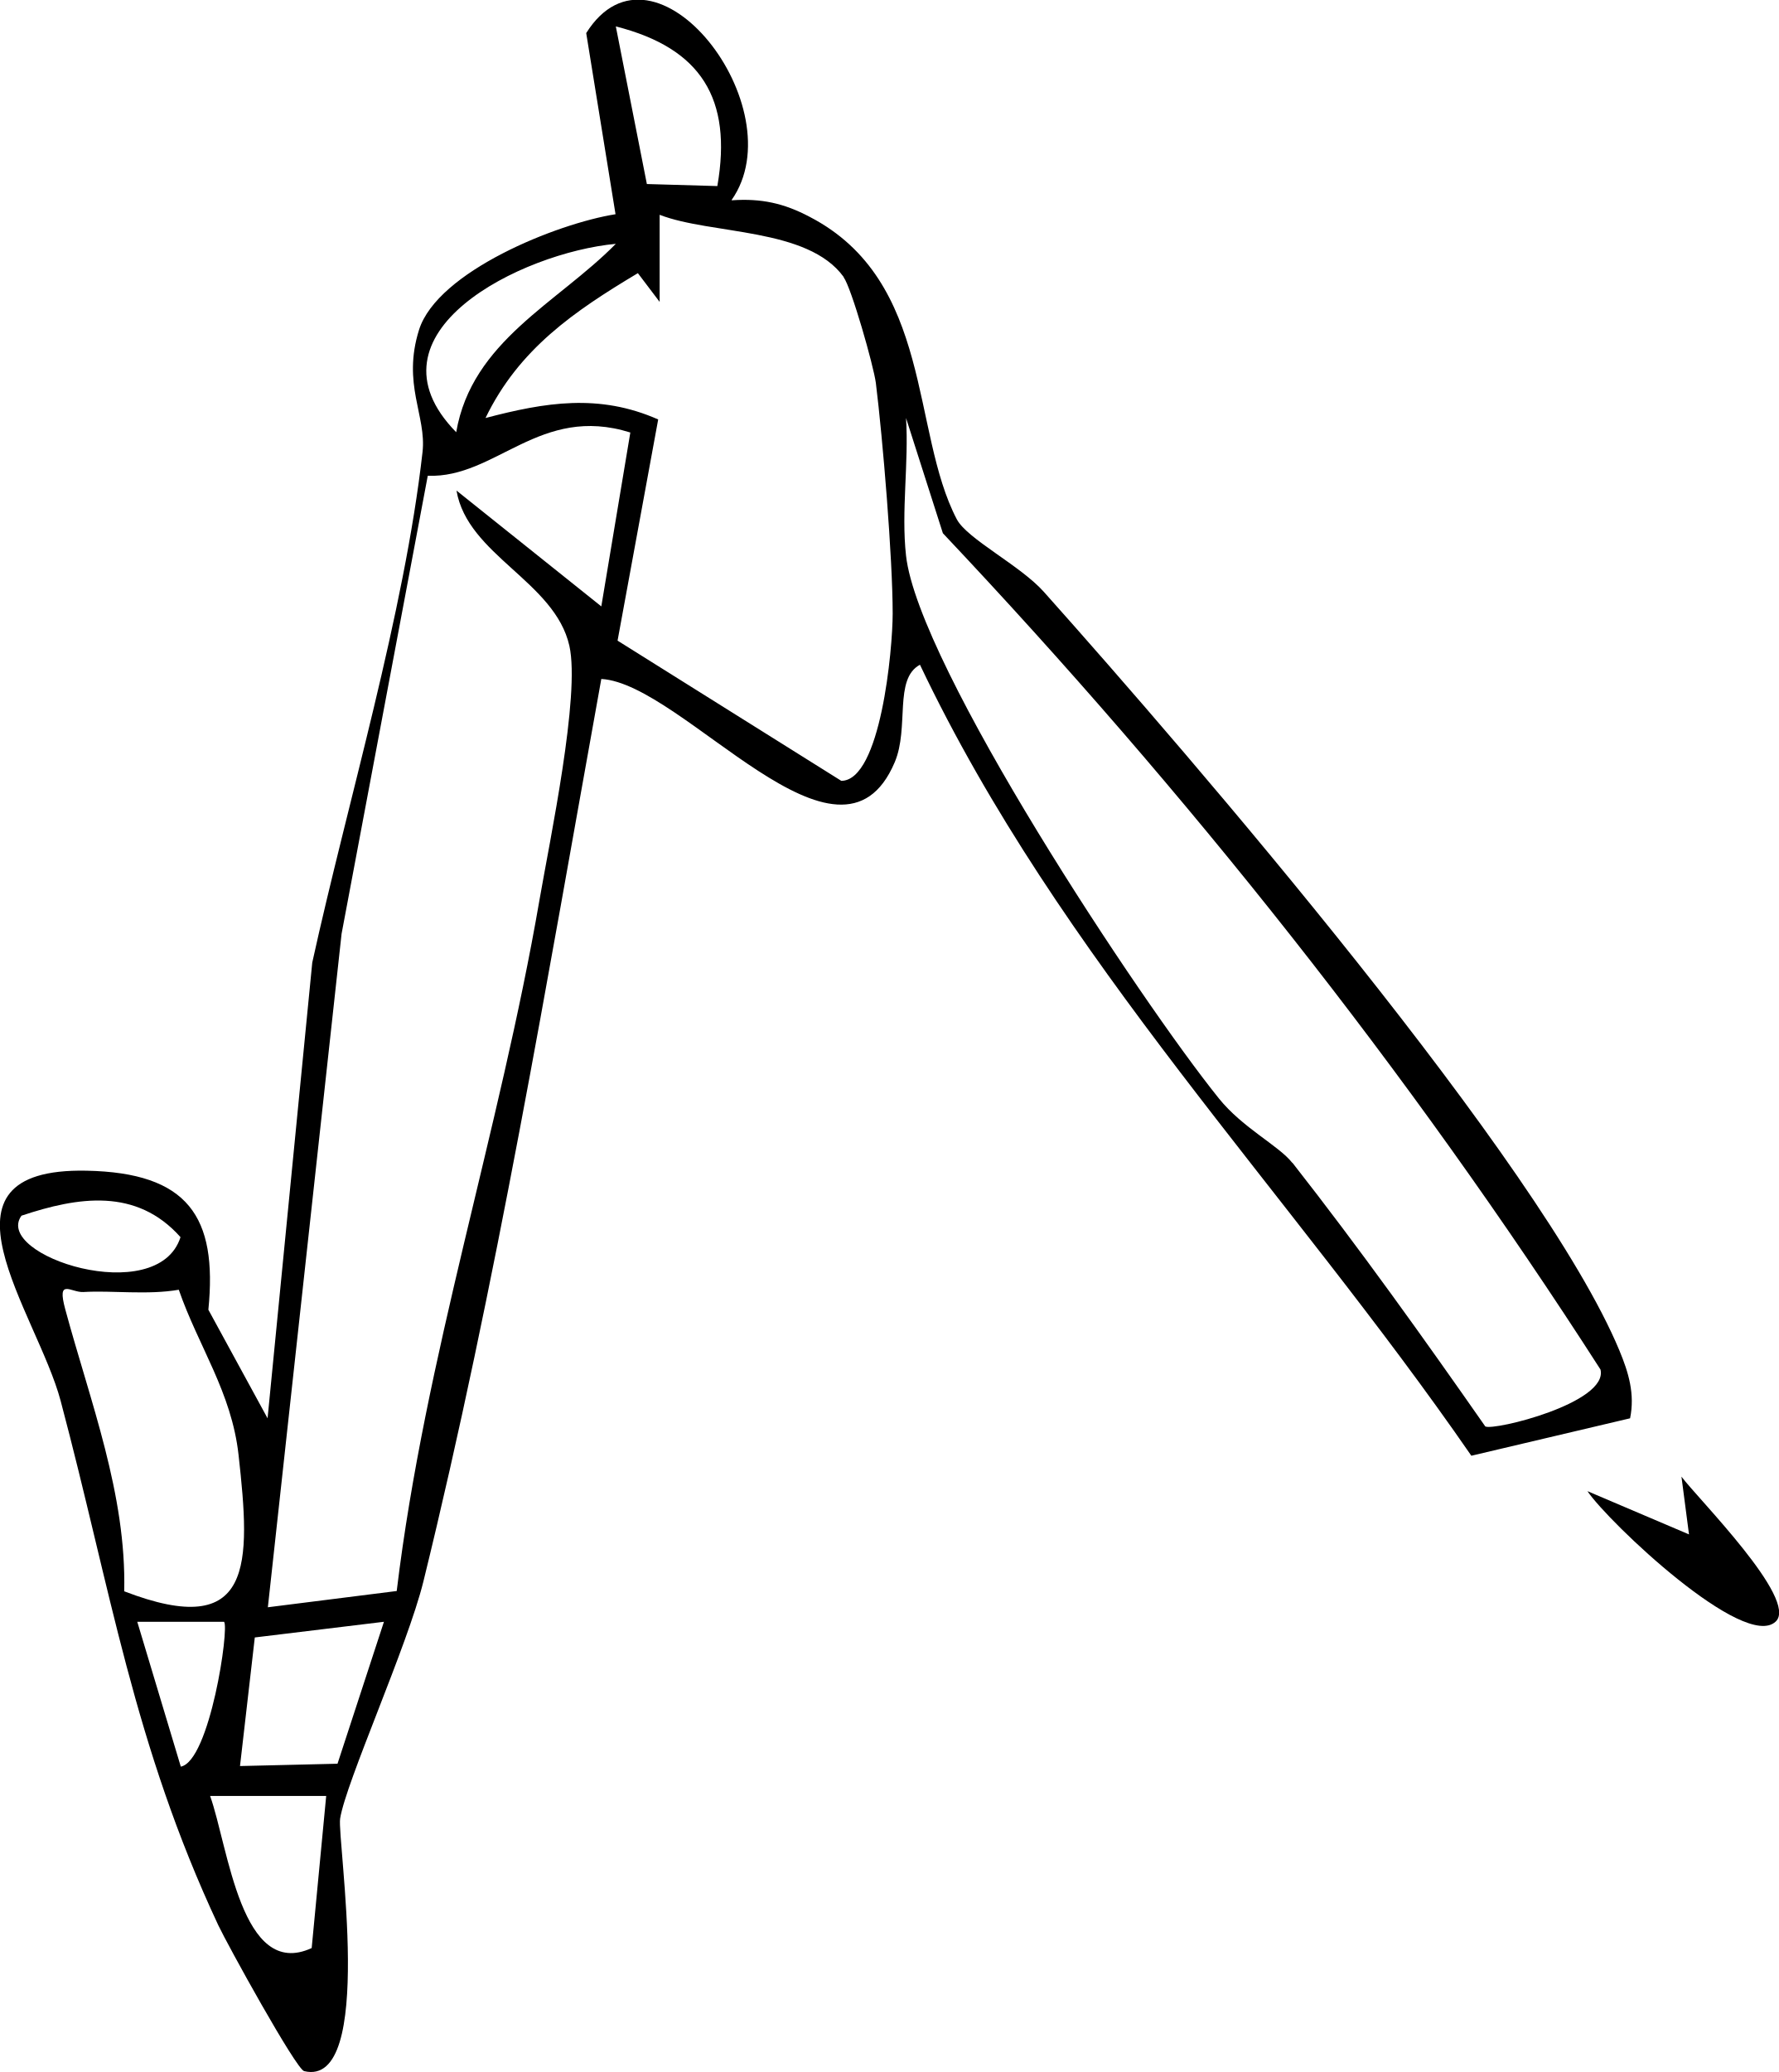
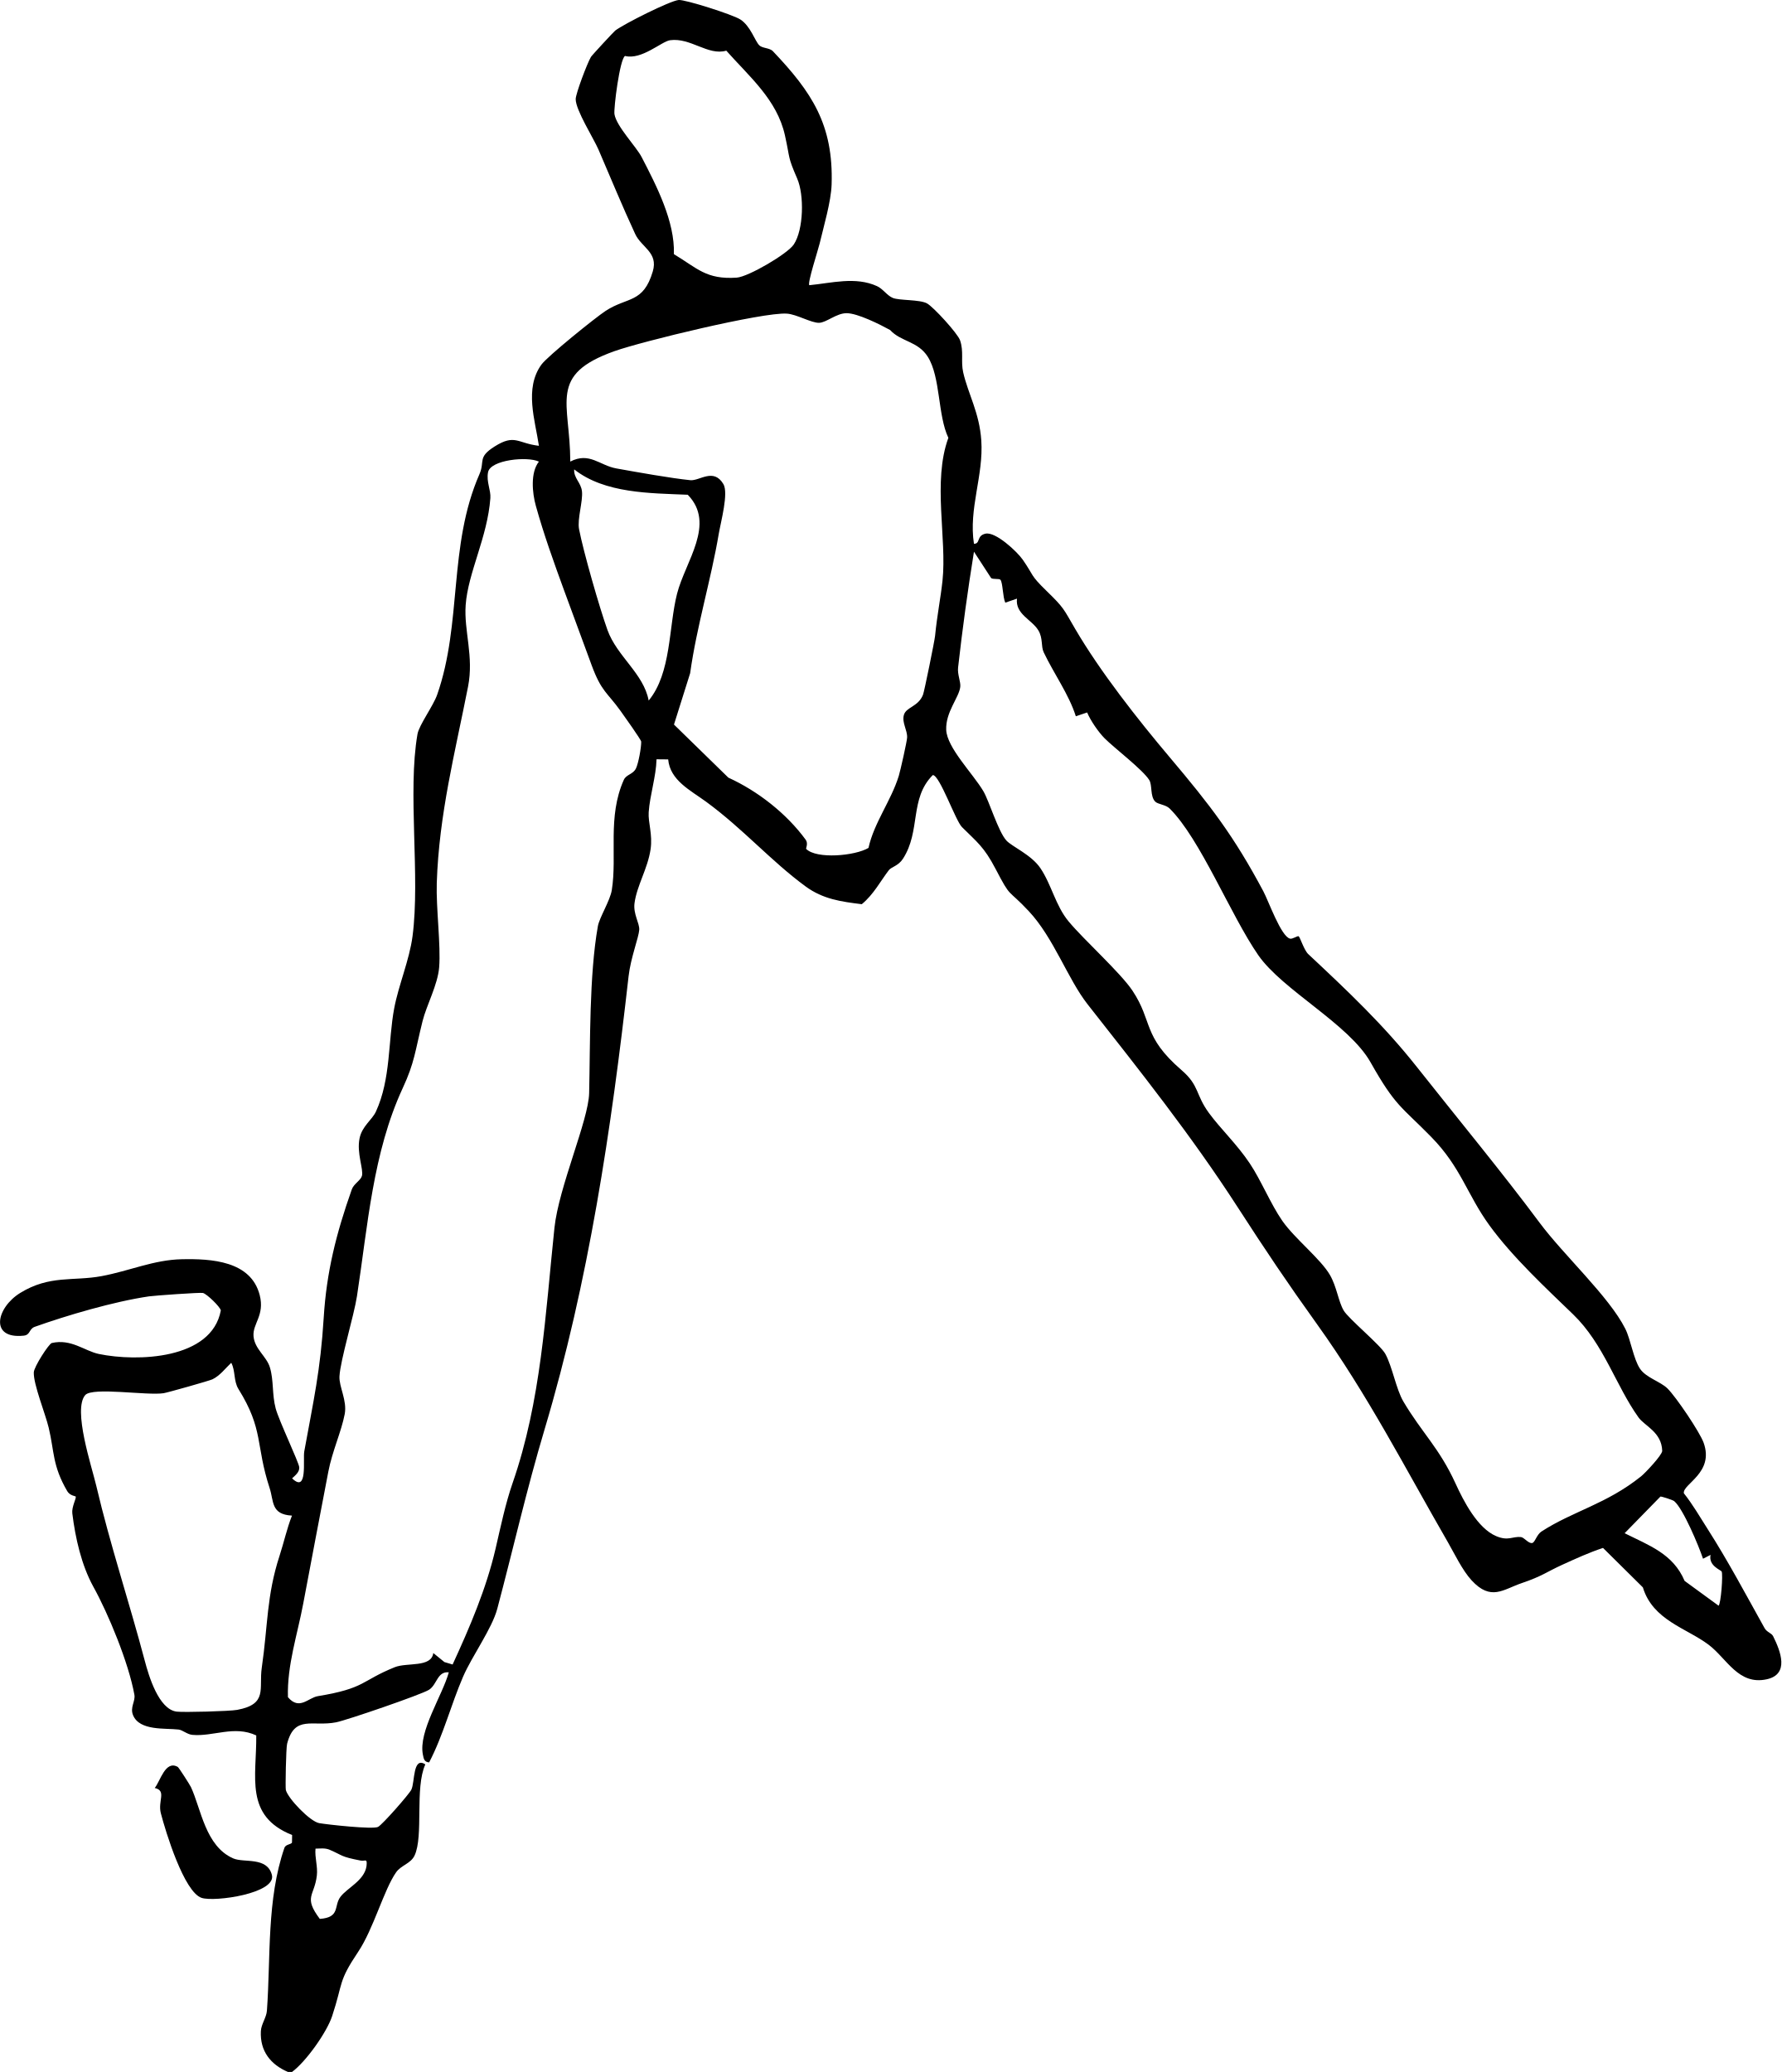
- <svg xmlns="http://www.w3.org/2000/svg" id="Layer_2" data-name="Layer 2" viewBox="0 0 61.3 71.38">
-   <g id="Layer_1-2" data-name="Layer 1">
-     <g>
-       <path d="M25.22,6.9c1.01-.07,1.79.1,2.68.57,4.26,2.21,3.48,7.39,5.07,10.42.36.68,2.19,1.59,3,2.5,5.09,5.7,17.15,19.69,19.83,26.13.32.77.54,1.5.37,2.34l-5.47,1.29c-6.31-9.14-14.17-17.09-19-27.25-.91.49-.36,2.16-.87,3.36-1.89,4.46-7.28-2.71-10.11-2.87-1.87,10.36-3.62,20.87-6.13,31.09-.55,2.23-2.67,6.91-2.87,8.17-.11.73,1.24,9.3-1.24,8.7-.28-.07-2.65-4.37-2.96-5.03-2.92-6.24-3.7-11.55-5.43-18.06-.81-3.05-4.75-8.04.89-7.93,3.5.07,4.52,1.58,4.2,4.79l2.04,3.74,1.54-15.7c1.22-5.55,3.17-12.01,3.8-17.59.14-1.25-.71-2.33-.12-4.21.64-2.01,4.75-3.66,6.77-3.98l-1.01-6.24c2.35-3.75,7.23,2.59,5.01,5.75ZM24.72,6.4c.52-3-.56-4.74-3.5-5.49l1.07,5.43,2.43.07ZM29.07,9.54c-1.24-1.71-4.56-1.45-6.34-2.14v3s-.75-.99-.75-.99c-2.19,1.31-4.1,2.61-5.25,4.99,2.06-.54,3.91-.85,5.95.05l-1.4,7.62,7.71,4.83c1.36-.01,1.77-4.54,1.77-5.76,0-1.92-.34-6.01-.58-7.95-.08-.6-.84-3.27-1.11-3.64ZM21.22,8.4c-3.24.3-8.85,3.07-5.5,6.49.54-3.14,3.48-4.44,5.5-6.49ZM44.53,40.05c2.32,2.96,4.5,6.01,6.65,9.09.28.16,4.25-.81,3.97-1.96-6.62-10.31-14.25-19.9-22.66-28.81l-1.27-3.97c.1,1.55-.17,3.21,0,4.74.42,3.79,8.08,15.35,10.78,18.7.82,1.02,2.07,1.63,2.53,2.22ZM21.72,14.9c-3.12-.98-4.63,1.58-6.98,1.49l-2.97,15.78-2.54,23.2,4.44-.56c.98-8.1,3.54-15.8,4.92-23.81.36-2.08,1.41-7.05,1.03-8.75-.5-2.22-3.51-3.12-3.89-5.35l4.99,3.99,1-5.99ZM.74,41.88c-.99,1.37,4.69,3.21,5.48.74-1.52-1.71-3.53-1.39-5.48-.74ZM6.17,44.43c-1.08.19-2.32.02-3.3.08-.43.02-.92-.5-.62.6.86,3.18,2.11,6.37,2.03,9.71,4.47,1.72,4.36-.93,3.94-4.7-.24-2.16-1.38-3.73-2.06-5.69ZM7.73,55.87h-3s1.5,4.99,1.5,4.99c1-.19,1.68-4.8,1.49-4.99ZM13.23,55.87l-4.45.54-.51,4.43,3.36-.08,1.6-4.89ZM11.23,61.87h-3.99c.63,1.76,1.07,6.36,3.5,5.24l.5-5.24Z" />
-       <path d="M61.19,55.86c-1.07,1.03-5.76-3.41-6.49-4.49l3.5,1.49-.26-1.99c.55.74,4.04,4.23,3.25,4.99Z" />
-     </g>
+ <svg xmlns="http://www.w3.org/2000/svg" id="Layer_2" data-name="Layer 2" viewBox="0 0 908.75 1057.08">
+   <g id="Image_3_Image" data-name="Image 3 Image">
+     <path d="M146.95,1057.08c-8.92-3.79-14.38-10.68-13.87-20.85.18-3.59,2.84-6.93,3.09-10.46,1.97-27.1-.19-56.7,8.95-83.12.61-1.75,3.57-1.69,3.84-2.64l.06-3.84c-24.42-9.74-18.08-29.69-18.29-50.8-11.21-5.27-22.01.71-32.62-.29-2.62-.25-4.98-2.47-6.99-2.71-6.78-.81-19.87.79-23.23-7.3-1.69-4.07,1.28-7.08.67-10.46-2.95-16.35-13.31-41.32-20.9-55.04-6.09-11.01-9.24-24.95-10.77-37.49-.4-3.29,2.1-7.6,1.75-8.58-.09-.24-2.97-.41-4.32-2.73-7.63-13.04-6.55-20.13-9.48-32.4-1.72-7.21-7.81-22.08-7.6-28.22.1-2.9,7.73-14.65,9.18-14.98,9.91-2.29,16.72,4.08,24.05,5.6,19.44,4.03,57.56,2.88,62.18-22.24-.35-1.84-7.04-8.33-9.1-8.89-1.33-.36-24.96,1.35-27.46,1.72-17.98,2.62-42.19,9.78-58.36,15.55-3.01,1.07-2.15,4.14-5.64,4.51-17.57,1.86-13.99-14.29-1.74-21.82,14.98-9.21,27.05-5.87,41.44-8.55s26.62-8.32,40.93-8.62c15.07-.32,35.33.81,39.78,18.33,2.63,10.37-3.71,14.49-3.16,20.98s6.63,10.23,8.33,15.81c2.05,6.68,1.04,13.81,2.97,21.02,1.67,6.22,11.84,27.49,12.02,30s-2.08,4.16-3.65,5.65c8.08,7.8,5.46-9.6,6.21-13.75,4.68-25.81,8.26-41.2,9.92-68.22,1.43-23.17,6.3-42.74,14.33-65.45,1.01-2.87,4.58-4.61,5.18-6.91.89-3.38-2.78-11.61-1.22-19.14,1.31-6.32,6.38-9.38,8.34-13.64,7.65-16.59,6.19-36.01,9.33-52.68,2.22-11.84,7.76-24.64,9.35-36.76,4-30.46-2.62-73.6,2.53-103.15.79-4.56,8.04-14.38,10.03-20.06,12.84-36.63,5.57-75.95,21.58-112.55,2.9-6.63-1.13-8.53,7.7-14.1,10.41-6.58,11.7-1.65,22.64-.37-1.91-12.92-7.57-29.28,1.3-41.46,3.07-4.21,27.54-23.99,32.77-27.4,11.1-7.23,19.19-3.72,24.03-20.14,2.85-9.68-5.82-12.23-8.98-19.05-6.64-14.3-12.53-28.7-18.79-43.2-2.4-5.56-11.62-20.05-11.57-25.64.02-2.78,5.84-18.22,7.79-21.52.46-.79,11.66-12.89,12.39-13.44C318.28,12.22,341.85.37,346.23,0c3.29-.28,27.41,7.37,31.41,9.91,5.24,3.33,7.45,10.95,9.71,13.21,1.57,1.57,5.27,1.23,6.96,3.02,19.83,20.89,30.92,37.45,29.94,67.96-.28,8.74-4.03,21.32-6.1,30.1-.78,3.33-6.37,20.36-5.27,21.3,11.36-1.09,23.52-4.52,34.51.47,3.05,1.38,5.1,4.78,8.04,6.01,3.35,1.41,13.66.74,17.47,2.8,3.27,1.77,15.63,15.3,16.86,18.8,2.01,5.72.33,10.78,1.61,16.38,2.52,11.07,8.27,20.5,9.24,34.73,1.23,17.92-6.55,34.81-3.75,52.75,3.45-.04,1.15-4.08,5.85-5.17,5.14-1.19,16.17,9.13,19.04,13.26,5.86,8.43,3.59,7.63,12.09,15.89,9.16,8.9,8.62,9.1,14.63,19.37,12.83,21.94,32.02,46.32,48.28,65.58,20.83,24.66,32.66,40.07,47.73,68.31,2.69,5.03,8.99,22.99,13.6,24.19,1.32.34,3.81-1.55,4.43-1.2.7.4,2.75,7.08,4.88,9.07,20.24,18.95,38.48,36.17,55.36,57.52,20.92,26.46,43.82,54.17,62.64,79.49,12.35,16.62,35.44,37.66,43.74,54.12,2.76,5.48,4.19,15.51,7.54,20.45,3.11,4.59,10.43,6.5,14.02,10.06,4.49,4.46,16.45,22.24,18.4,27.62,5.59,15.47-10.8,21.06-10.07,25.83,4.56,5.74,8.13,11.98,12.06,18.12,10.48,16.41,19.61,33.62,29.12,50.68,1.19,2.14,3.52,2.43,4.37,4.14,3.81,7.65,8.41,19.42-3.29,21.96-14.45,3.14-20.33-10.59-29.58-17.59-11.22-8.5-28.49-12.47-33.59-29.3l-20.33-20.13c-7.16,2.37-13.96,5.49-20.85,8.63-8.04,3.66-10,5.71-20.65,9.33-9.43,3.21-15.67,9.31-25.56-1.44-4.7-5.1-8.87-13.87-12.09-19.45-21.86-37.87-40.8-75.07-66.9-111.43-14.67-20.43-26.26-37.66-40.41-59.59-23.51-36.42-49.99-69.68-76.5-103.42-10.06-12.81-17.32-33.96-29.95-47.45-11.25-12.02-8.81-5.95-16.97-21.59-5.95-11.41-9.53-13.71-17.15-21.34-3.32-3.32-11.3-26.4-14.87-26.55-12.02,12.01-6.02,28.47-15.24,42.71-2.4,3.7-5.92,4.15-7.19,5.81-4.24,5.53-7.73,12.35-13.81,17.37-10.47-1.29-19.77-2.55-28.64-9.05-17.79-13.05-31.79-29.3-50.73-43.19-8.05-5.9-18.43-10.92-19.4-21.63l-5.94-.06c-.22,8.81-3.42,18.39-4,26.99-.36,5.33,2.11,11.37.95,19.02-1.5,9.9-7,18.46-8.18,27.39-.73,5.57,2.61,10.22,2.41,13.57-.23,3.84-4.38,14.36-5.44,23.73-8.82,78.11-20.32,155.71-42.82,231.05-9.23,30.89-15.95,60.7-24.16,91.62-2.7,10.17-12.88,24.1-17.46,34.69-6.19,14.33-10.05,29.78-17.3,43.7-2.55-.16-2.79-1.95-3.19-3.95-2.39-11.84,10.01-30.29,13.22-42.01-5.93-.55-5.95,6.25-10.08,8.9-3.81,2.44-41.98,15.53-47.38,16.6-12.08,2.39-21.18-3.93-25.03,10.95-.56,2.15-.95,22.45-.65,23.59,1.14,4.4,12.38,16.11,17.03,16.91,4.22.73,27.25,3.28,29.99,1.93,2.19-1.08,15.95-16.77,17.02-19.02,1.85-3.88.67-17.1,7.12-12.88-5.48,12.04-.79,36.48-5.49,46.49-1.95,4.16-6.87,4.93-9.42,8.57-6.26,8.95-11.51,28.86-19.37,40.59-10.33,15.42-7.52,15.33-13.25,32.74-2.73,8.28-13.29,23.2-20.47,28.51h-2ZM370.51,25.85c-9.3,2.7-18.16-6.76-28.67-5.33-4.29.58-14.53,10.2-22.98,8.03-2.69,1.52-5.87,26.88-5.39,29.73,1.05,6.25,11.12,16.55,13.86,21.85,7.69,14.86,16.99,32.87,16.46,49.53,11.92,7.17,16.49,13.06,32.07,11.98,5.87-.41,25.92-12.11,29.11-16.95,5.01-7.6,5.36-25.17,1.73-33.56-5.04-11.65-3.49-9.59-6.27-22.11-4.04-18.14-18.06-29.81-29.91-43.17ZM454.07,168.35c-5.27-2.89-16.61-8.57-22.19-8.57-5.18,0-10.26,4.79-13.99,4.91-3.99.13-11.46-4.37-16.5-4.69-12.35-.79-73.96,14.19-87.86,19.13-34.18,12.13-22.63,26.04-22.6,56.35,9.77-5.03,14.92,1.96,23.48,3.5,10.77,1.94,27.86,5,37.78,6,4.66.47,11.82-6.44,16.84,1.97,2.74,4.6-1.3,19.19-2.34,25.32-3.99,23.63-11.27,47.21-14.61,71.17l-8.25,26.21,27.74,27.08c15.04,6.86,29.69,18.31,39.45,31.68,1.42,1.95,0,4.42.24,4.67,5.23,5.34,24.96,3.59,31.8-.5,2.85-12.92,11.52-24,15.45-36.72.85-2.75,4.19-17.71,4.26-19.6.15-3.82-2.73-7.56-1.67-11.45,1.13-4.16,7.38-4.19,9.79-10.41.65-1.67,5.89-27.44,6.14-30,1.03-10.51,2.84-19.31,3.78-28.05,2.34-21.69-5.18-50.67,3-72.97-5.5-11.62-3.94-30.96-10.48-41.34-5.09-8.08-13.68-7.59-19.26-13.69ZM274.91,235.5c-5.74-2.79-24.74-.96-25.94,5.45-.92,4.88,1.49,9.05,1.19,13.18-1.47,20-11.42,37.99-12.6,54.57-.94,13.2,4.25,26.14,1.22,41.58-6.58,33.44-14.83,65.16-15.96,100.2-.41,12.75,2.12,31.74,1.22,42.98-.71,8.95-6.47,19.42-8.48,27.51-3.86,15.56-4.05,21.08-10.06,34.05-15.34,33.08-17.86,70.25-23.39,106.24-1.53,9.96-8.47,32.57-8.93,40.9-.3,5.32,4,12.33,2.67,19.3-1.69,8.86-6.37,18.97-8.35,29.33-4.37,22.9-8.61,44.87-12.78,67.19-2.96,15.86-8.31,31.55-7.83,47.87,5.81,6.91,10.36.29,15.23-.51,24.51-4.05,21.86-7.74,39.24-14.77,6.29-2.55,18.7.32,19.69-7.24l5.65,4.6,4.2,1.26c8.75-19.02,17.16-38.65,21.91-59.08,2.51-10.81,5.03-22.94,8.64-33.34,14.66-42.16,16.73-85.97,21.4-130.34,2.19-20.81,17.37-54.86,17.7-68.7.6-25.47,0-60.2,4.46-85.24.79-4.4,6.24-13.02,7.1-18.39,2.82-17.64-2.32-37.32,6.12-56.22,1.26-2.82,4.72-2.78,6.21-5.85,1.25-2.58,2.74-10.7,2.67-13.67-.02-.94-9.15-13.74-10.51-15.63-6.87-9.58-9.77-9.78-14.78-23.38-4.47-12.14-9.19-24.86-13.94-37.85-5.31-14.53-10.45-28.81-14.52-43.44-1.84-6.6-2.83-17.03,1.56-22.54ZM330.92,357.41c11.62-14.09,10.13-37.36,14.47-54.47,4.19-16.49,19.96-35.66,5.47-50.53-19.23-.83-42.33-.62-57.93-12.94-.34,4.4,3.46,6.69,3.96,11.17.57,5.1-2.48,14.15-1.48,19.34,2.21,11.49,10.46,40.19,14.5,51.45,4.82,13.41,18.46,22.21,21.01,35.98ZM505.58,294.85l-8.71-13.39c-3.18,19.74-5.86,39.18-8.1,59.07-.41,3.6,1.42,7.27,1.11,9.92-.64,5.45-7.55,12.83-7.17,21.92s13.62,22.29,18.92,31.22c3.03,5.12,7.56,20.54,11.77,25.21,2.79,3.1,12.73,7.25,17.36,14.11,5.69,8.44,7.75,19.17,14.37,27.15,7.88,9.5,26.43,26.1,32.61,35.37,10.52,15.8,4.93,23.16,25.06,40.55,9.17,7.92,6.99,12.36,13.95,21.85,6.01,8.19,14.19,15.8,20.82,25.7,5.7,8.5,10.67,20.76,16.59,29.29,6.25,9.01,19.62,19.49,24.33,27.67,3.48,6.05,4.25,13.41,7,18.11,2.47,4.21,18.76,17.58,21.24,22.12,3.59,6.57,5.51,18.08,9.23,24.34,9.58,16.15,18.24,23.55,26.59,41.8,4.04,8.83,11.17,22.81,20.74,26.84,6.17,2.6,8.25.08,12.53.45,1.78.15,3.9,3.47,5.87,3.04,1.4-.31,2.25-4.28,4.73-5.88,16.17-10.46,33.07-13.93,50.77-28.11,2.12-1.7,10.72-10.81,10.79-12.99-.28-9.63-8.95-12.69-12.1-17.09-11.57-16.18-17.68-37.42-33.34-52.55-13.96-13.49-30.92-29.22-42.65-45.35-11.55-15.88-14.47-29.6-29.79-45.23s-18.17-15.43-30.93-38.06c-10.98-19.47-44.91-36.79-57.29-54.67-14.11-20.39-29.52-59.29-45.2-74.79-2.03-2-6.02-2.1-7.39-3.55-2.65-2.8-1.34-8.33-3.02-11-3.36-5.32-17.91-16.38-22.74-21.24-3.12-3.13-7.17-9-8.93-13.2l-5.76,1.95c-3.54-11.2-11.14-21.6-16.39-32.64-1.48-3.12-.28-7.1-2.72-11.17-3.35-5.58-11.86-8.25-10.92-16.21l-5.96,2.05c-1.32-2.75-1.24-10.22-2.48-11.67-.66-.77-3.86-.04-4.81-.94ZM121.63,708.61c-2.52-4.06-1.48-9.37-3.66-13.35-3.09,2.89-5.64,6.49-9.57,8.42-1.49.73-22.87,6.77-24.91,7.09-8.47,1.33-36.37-3.29-40.03.98-6.39,7.46,3.32,36.31,5.67,46.32,7.03,29.99,16.88,59.52,24.73,89.22,2.01,7.61,7.05,24.74,16.22,25.93,3.56.46,27.18-.18,30.93-.89,15.75-2.96,10.97-10.77,12.54-21.56,3.15-21.64,2.42-36.67,9.07-57.08,2.18-6.68,3.71-13.8,6.33-20.46-10.81-.61-9.19-7.28-11.39-14.01-7.3-22.35-2.91-29.66-15.94-50.62ZM854.12,765.86c-.76-.64-6.67-2.53-7.06-2.34l-18.26,18.69c12.51,6.26,24.74,10.48,30.61,24.33l17.32,12.64c1.19-.89,2.35-16,1.56-17.46-.4-.74-6.83-2.92-5.64-8.46l-3.85,1.96c-2.13-6.4-10.09-25.48-14.68-29.35ZM168.38,943.78c-2.53-1.1-4.82-.69-7.43-.65-.42,4.61,1.22,9.1.69,13.7-1.21,10.54-6.99,10.84,1.51,22.14,10.51-.76,7.05-6.56,10.48-11.19s12.17-8.28,13.33-15.63c.5-4.42-.54-2.46-3.05-2.95-10.33-2.02-8.73-2.46-15.55-5.41Z" />
+     <path d="M90.7,901.45c.53.3,6.17,9.12,6.7,10.26,5.19,11.09,7.33,30.17,21.57,36.39,5.54,2.42,17.22-1,19.73,8.4s-29.15,13.98-35.86,11.74c-8.92-2.97-18.32-33.6-20.79-43.19-1.63-6.32,3.1-11.46-3.11-12.87,2.85-3.48,5.4-14.36,11.75-10.74Z" />
  </g>
</svg>
